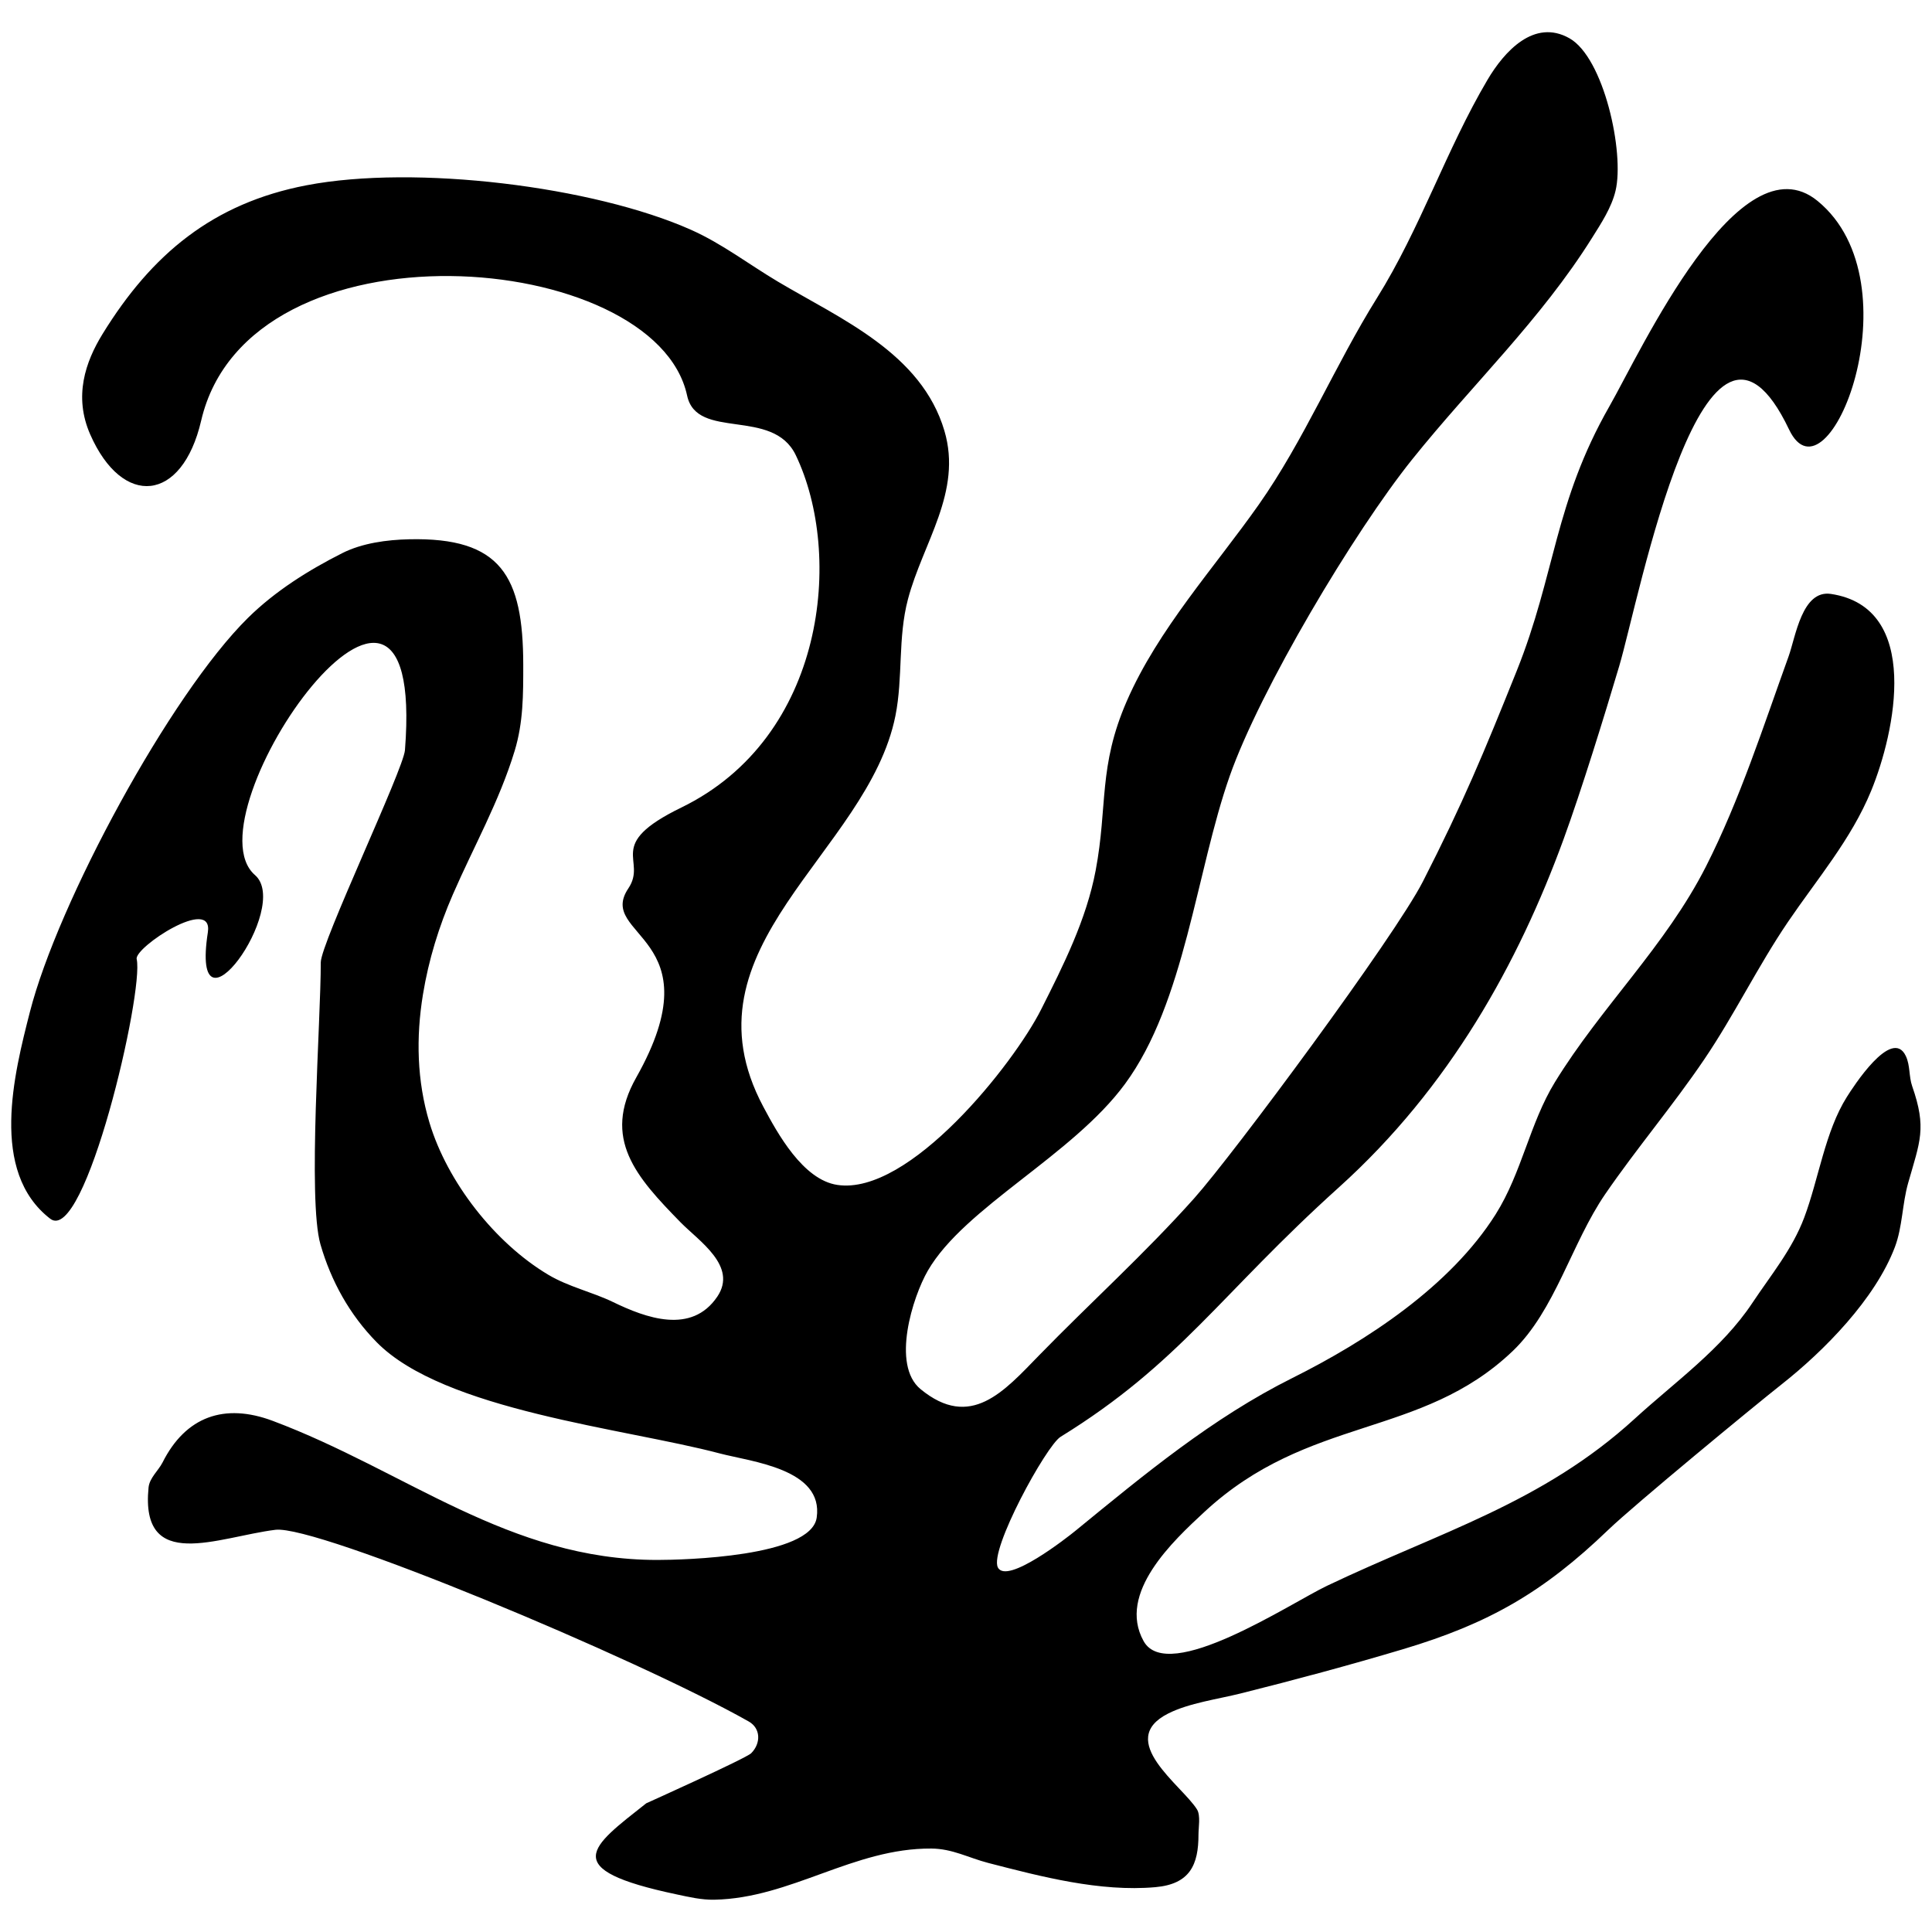
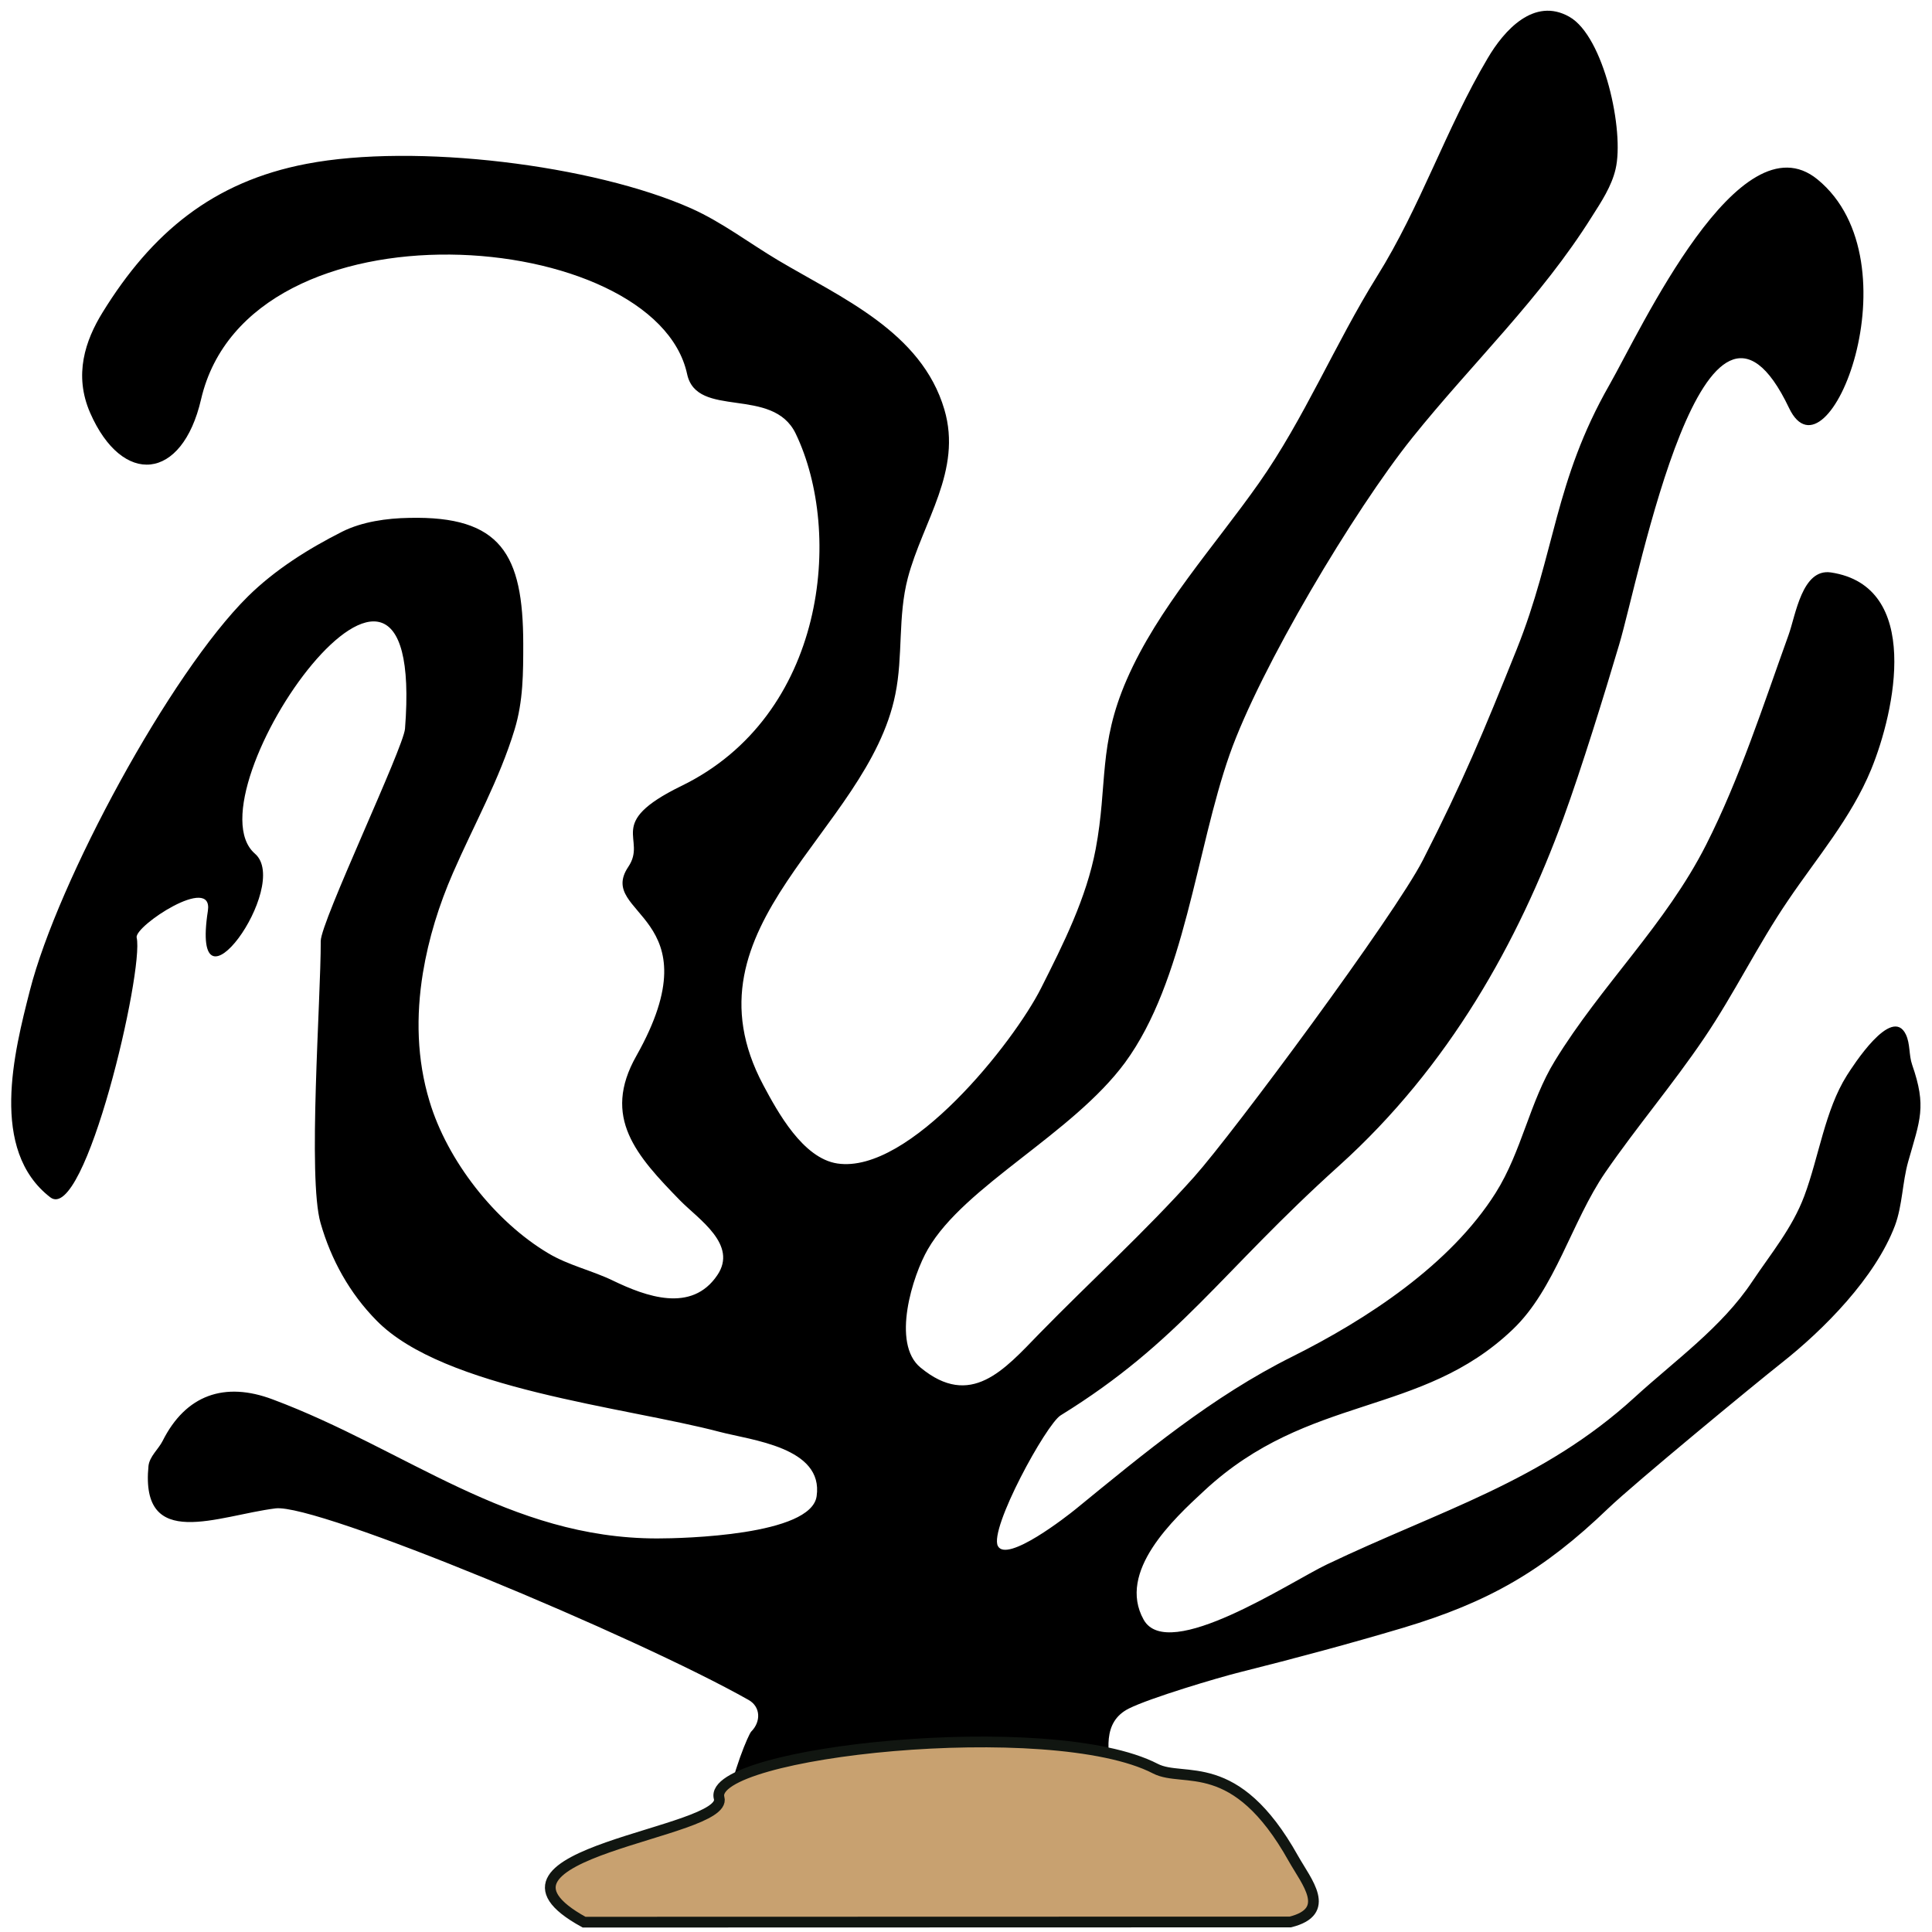
<svg xmlns="http://www.w3.org/2000/svg" version="1.2" viewBox="0 0 1080 1080">
-   <path id="Layer 2" d="m419.94 980.05c5.58-5.65 5.26-13.96-1.4-17.73-62.85-35.52-241.38-110.05-264.59-107.15-32.05 3.99-75.65 24.25-70.91-23.64 0.54-5.4 5.54-9.47 7.83-14.01 12.92-25.69 34.61-33.37 61.59-23.25 74.59 27.98 131.89 77.75 214.96 77.75 14.51 0 85.93-1.71 89.12-23.65 3.98-27.34-36.68-31.25-54.35-35.93-52.79-13.98-154.12-23.89-191.68-62.19-15-15.28-25.38-33.93-31.36-54.58-7.28-25.2 0.23-125.14 0.16-157.66-0.02-10.74 46.2-107.78 47.06-118.66 12.25-155.31-122.71 36.13-83.83 69.82 20.64 17.88-36.46 97.52-26.35 32 3.2-20.79-41.24 8.51-39.78 14.96 4.17 18.35-28.94 160.13-48.35 145.14-34.13-26.37-20.16-81.13-11.35-115.57 15.61-61.07 78.36-177.33 121.9-220.29 15.18-14.98 33.86-26.69 52.73-36.21 11.14-5.62 24.97-7.46 37.32-7.74 51.39-1.19 63.79 20.47 63.84 70.19 0.01 16.51 0.04 32.14-4.79 48.05-8.61 28.31-22.84 53.39-34.55 80.29-7.79 17.9-13.56 36.55-16.72 55.88-3.94 24.04-3.4 48.32 3.64 71.72 9.95 33.12 36.55 67.22 66.45 85.03 11.35 6.76 24.44 9.56 36.2 15.25 18.26 8.84 43.83 18.34 58.26-3.07 11.48-17.04-10.32-31.06-20.57-41.53-24.73-25.29-44.07-46.71-24.76-80.93 44.78-79.33-22.61-78.59-4.41-105.72 10.84-16.16-13.65-24.14 29.6-45.19 80.85-39.34 90.64-141.54 63.98-197.02-12.9-26.84-55.29-7.97-60.73-33.28-17.66-82.06-244.97-100.8-271.65 14.02-10.67 45.92-44.01 48.78-62.04 7.66-9.32-21.27-2.68-40.5 6.92-56.11 27.48-44.65 61.7-73.08 113.98-83.12 60.82-11.68 160.48 0.58 215.1 24.94 17.2 7.67 32.29 19.31 48.42 28.9 35.29 20.97 80.29 39.99 93.11 83.43 10.09 34.2-12.04 62.52-20.39 94.13-5.73 21.71-2.69 43.62-7 65.15-15.44 77.08-121.57 128.96-73.88 218.49 7.99 15.01 22.18 40.88 41.42 43.76 40.3 6.03 98.59-67.7 113.89-98.05 12.42-24.65 25.32-50.24 30.5-77.74 6.83-36.21 1.36-57.88 17.45-94.79 17.48-40.08 48.83-74.33 73.76-109.75 25.26-35.9 42.7-78.1 66.03-115.45 24.34-38.97 38.62-82.74 61.83-122.03 9.28-15.7 26.02-34.34 45.77-23.18 19.28 10.89 30.86 63.92 25.78 85.25-2.24 9.43-8.05 18.22-13.1 26.28-28.8 45.98-66.92 81.91-100.58 123.89-32.62 40.68-85.02 128.73-101.97 176.91-18.81 53.44-25.03 126.62-58.58 172.23-29.44 40.03-89.68 68.89-110.21 104.37-8.45 14.62-20.52 52.68-4.07 66.21 27.99 23.03 46.67 1.24 66.32-18.94 28.87-29.64 59.03-56.79 86.7-87.79 21.7-24.3 112.01-146.11 127.79-177.01 22.53-44.13 33.84-71.38 52.44-117.73 21.71-54.11 20.97-93.87 51.86-147.98 17.51-30.67 72.56-150.57 116.33-114.75 56.25 46.03 5.54 172.85-15.93 127.77-47.11-98.93-83.64 94.25-94.96 132.29-8.24 27.72-21.1 69.39-31.12 96.82-25.21 69.01-63.7 138.79-125.57 194.53-66.47 59.88-88.88 98.3-155.6 139.46-7.95 4.9-39.97 63.32-35.03 73.01 5.01 9.83 39.08-16.99 43.41-20.53 38.66-31.62 76.5-63.05 121.24-85.38 41.4-20.66 88.25-51.24 113.64-91.54 14.57-23.13 19.04-50.91 33.08-73.8 25.92-42.25 61.89-76.1 84.51-120.7 18.91-37.3 31.91-77.91 46.12-117.29 3.95-10.94 7.5-37.39 23.68-34.96 50.88 7.64 35.9 77.43 22.49 110.06-11.17 27.19-30.26 49.36-46.53 73.32-16.85 24.83-29.95 51.98-46.78 76.82-17.51 25.85-37.73 49.63-55.35 75.3-18.76 27.32-28.04 65.14-51.71 87.73-51.44 49.09-113.99 35.78-172.44 90.02-17.08 15.86-48.89 45.22-33.88 72.16 13.57 24.36 82.14-21.24 102.51-30.95 63.23-30.14 120.52-46.29 172.03-93.41 22.35-20.44 48.69-39.05 65.7-64.65 10.43-15.7 22.33-29.93 29.05-47.83 8.09-21.56 11.63-48.08 23.84-67.42 3.17-5.01 25.1-39.45 32.94-22.83 2.5 5.3 1.65 11.41 3.55 16.85 8.21 23.5 4.39 30.78-2.26 54.15-3.31 11.63-3.14 24.47-7.38 35.72-11 29.12-39.66 58.15-63.37 76.83-15.24 12.02-82.52 67.49-96.86 81.29-36.25 34.86-66.75 52.42-114.87 66.78-29.85 8.91-60.51 17.17-90.73 24.72-12.55 3.14-28.78 5.32-40.41 11.19-29.76 15.01 7.77 40.21 16.1 53.64 2.08 3.35 0.81 10.19 0.82 13.96 0.03 16.95-4.74 27.77-24.13 29.48-30.92 2.73-63.7-5.87-93.35-13.53-11.15-2.89-20-7.97-31.84-8.06-43.58-0.3-78.38 27.73-121.28 28.6-7.24 0.15-14.2-1.51-21.24-3-66.51-14.07-47.9-26.35-16.88-50.89 0 0 55.84-25.12 58.7-28.01z" style="fill:currentColor" />
+   <path d="m419.9 968c5.6-5.6 5.3-13.9-1.4-17.7-62.8-35.5-241.3-110-264.5-107.1-32.1 4-75.7 24.2-71-23.7 0.6-5.4 5.6-9.4 7.9-14 12.9-25.7 34.6-33.4 61.6-23.2 74.6 27.9 131.9 77.7 214.9 77.7 14.5 0 86-1.7 89.1-23.6 4-27.4-36.6-31.3-54.3-36-52.8-13.9-154.1-23.8-191.7-62.2-15-15.2-25.4-33.9-31.3-54.5-7.3-25.2 0.2-125.2 0.1-157.7 0-10.7 46.2-107.8 47.1-118.6 12.2-155.4-122.7 36.1-83.9 69.8 20.7 17.8-36.4 97.5-26.3 32 3.2-20.8-41.2 8.5-39.8 14.9 4.2 18.4-28.9 160.2-48.3 145.2-34.2-26.4-20.2-81.2-11.4-115.6 15.6-61.1 78.4-177.3 121.9-220.3 15.2-15 33.9-26.7 52.7-36.2 11.2-5.6 25-7.5 37.4-7.7 51.4-1.2 63.7 20.4 63.8 70.2 0 16.5 0 32.1-4.8 48-8.6 28.3-22.8 53.4-34.5 80.3-7.8 17.9-13.6 36.5-16.8 55.9-3.9 24-3.4 48.3 3.7 71.7 9.9 33.1 36.5 67.2 66.4 85 11.4 6.8 24.5 9.6 36.2 15.3 18.3 8.8 43.9 18.3 58.3-3.1 11.5-17-10.3-31.1-20.6-41.5-24.7-25.3-44.1-46.7-24.7-81 44.7-79.3-22.7-78.5-4.5-105.7 10.9-16.1-13.6-24.1 29.6-45.2 80.9-39.3 90.7-141.5 64-197-12.9-26.8-55.3-8-60.7-33.3-17.7-82-245-100.8-271.7 14.1-10.6 45.9-44 48.7-62 7.6-9.3-21.3-2.7-40.5 6.9-56.1 27.5-44.6 61.7-73.1 114-83.1 60.8-11.7 160.5 0.6 215.1 24.9 17.2 7.7 32.3 19.3 48.4 28.9 35.3 21 80.3 40 93.1 83.5 10.1 34.2-12 62.5-20.4 94.1-5.7 21.7-2.6 43.6-7 65.1-15.4 77.1-121.5 129-73.8 218.5 8 15 22.1 40.9 41.4 43.8 40.3 6 98.6-67.7 113.9-98.1 12.4-24.6 25.3-50.2 30.5-77.7 6.8-36.2 1.3-57.9 17.4-94.8 17.5-40.1 48.9-74.3 73.8-109.7 25.3-35.9 42.7-78.1 66-115.5 24.4-39 38.6-82.7 61.9-122 9.2-15.7 26-34.4 45.7-23.2 19.3 10.9 30.9 63.9 25.8 85.2-2.2 9.5-8 18.3-13.1 26.3-28.8 46-66.9 81.9-100.6 123.9-32.6 40.7-85 128.7-102 176.9-18.8 53.5-25 126.6-58.5 172.3-29.5 40-89.7 68.8-110.2 104.3-8.5 14.6-20.6 52.7-4.1 66.2 28 23.1 46.7 1.3 66.3-18.9 28.9-29.6 59-56.8 86.7-87.8 21.7-24.3 112-146.1 127.8-177 22.5-44.1 33.8-71.4 52.4-117.7 21.7-54.1 21-93.9 51.9-148 17.5-30.7 72.6-150.6 116.3-114.8 56.3 46.1 5.6 172.9-15.9 127.8-47.1-98.9-83.6 94.3-95 132.3-8.2 27.7-21.1 69.4-31.1 96.8-25.2 69-63.7 138.8-125.5 194.5-66.5 59.9-88.9 98.3-155.6 139.5-8 4.9-40 63.3-35.1 73 5 9.8 39.1-17 43.4-20.5 38.7-31.6 76.5-63.1 121.3-85.4 41.4-20.7 88.2-51.2 113.6-91.5 14.6-23.2 19-50.9 33.1-73.8 25.9-42.3 61.9-76.1 84.5-120.7 18.9-37.3 31.9-77.9 46.1-117.3 4-11 7.5-37.4 23.7-35 50.9 7.7 35.9 77.4 22.5 110.1-11.2 27.2-30.3 49.3-46.5 73.3-16.9 24.8-30 52-46.8 76.8-17.5 25.9-37.7 49.6-55.4 75.3-18.7 27.3-28 65.2-51.7 87.7-51.4 49.1-114 35.8-172.4 90.1-17.1 15.8-48.9 45.2-33.9 72.1 13.6 24.4 82.1-21.2 102.5-30.9 63.2-30.2 120.5-46.3 172-93.4 22.4-20.5 48.7-39.1 65.7-64.7 10.5-15.7 22.4-29.9 29.1-47.8 8.1-21.6 11.6-48.1 23.8-67.4 3.2-5 25.1-39.5 33-22.9 2.5 5.3 1.6 11.4 3.5 16.9 8.2 23.5 4.4 30.8-2.2 54.1-3.3 11.7-3.2 24.5-7.4 35.8-11 29.1-39.7 58.1-63.4 76.8-15.2 12-82.5 67.5-96.9 81.3-36.2 34.8-66.7 52.4-114.8 66.8-29.9 8.9-60.5 17.1-90.8 24.7-12.5 3.1-50.7 14.5-62.4 20.4-29.7 15 11.6 65.3-17 76-12.5 4.7-175.1 21-187 21-43.5-0.3-9.9-81.2-7.1-84.1z" />
+   <path d="m326.5 1074.5l394.8-0.1c23.5-5.9 9.2-22.2 1.7-35.5-32.6-58.3-61.1-42-77.1-50.2-58.3-30.2-251.2-9.4-243.9 16.4 5.6 19.9-146.4 30.5-75.5 69.4z" style="fill:#c8a170;stroke:#111611;stroke-miterlimit:100;stroke-width:6" />
</svg>
